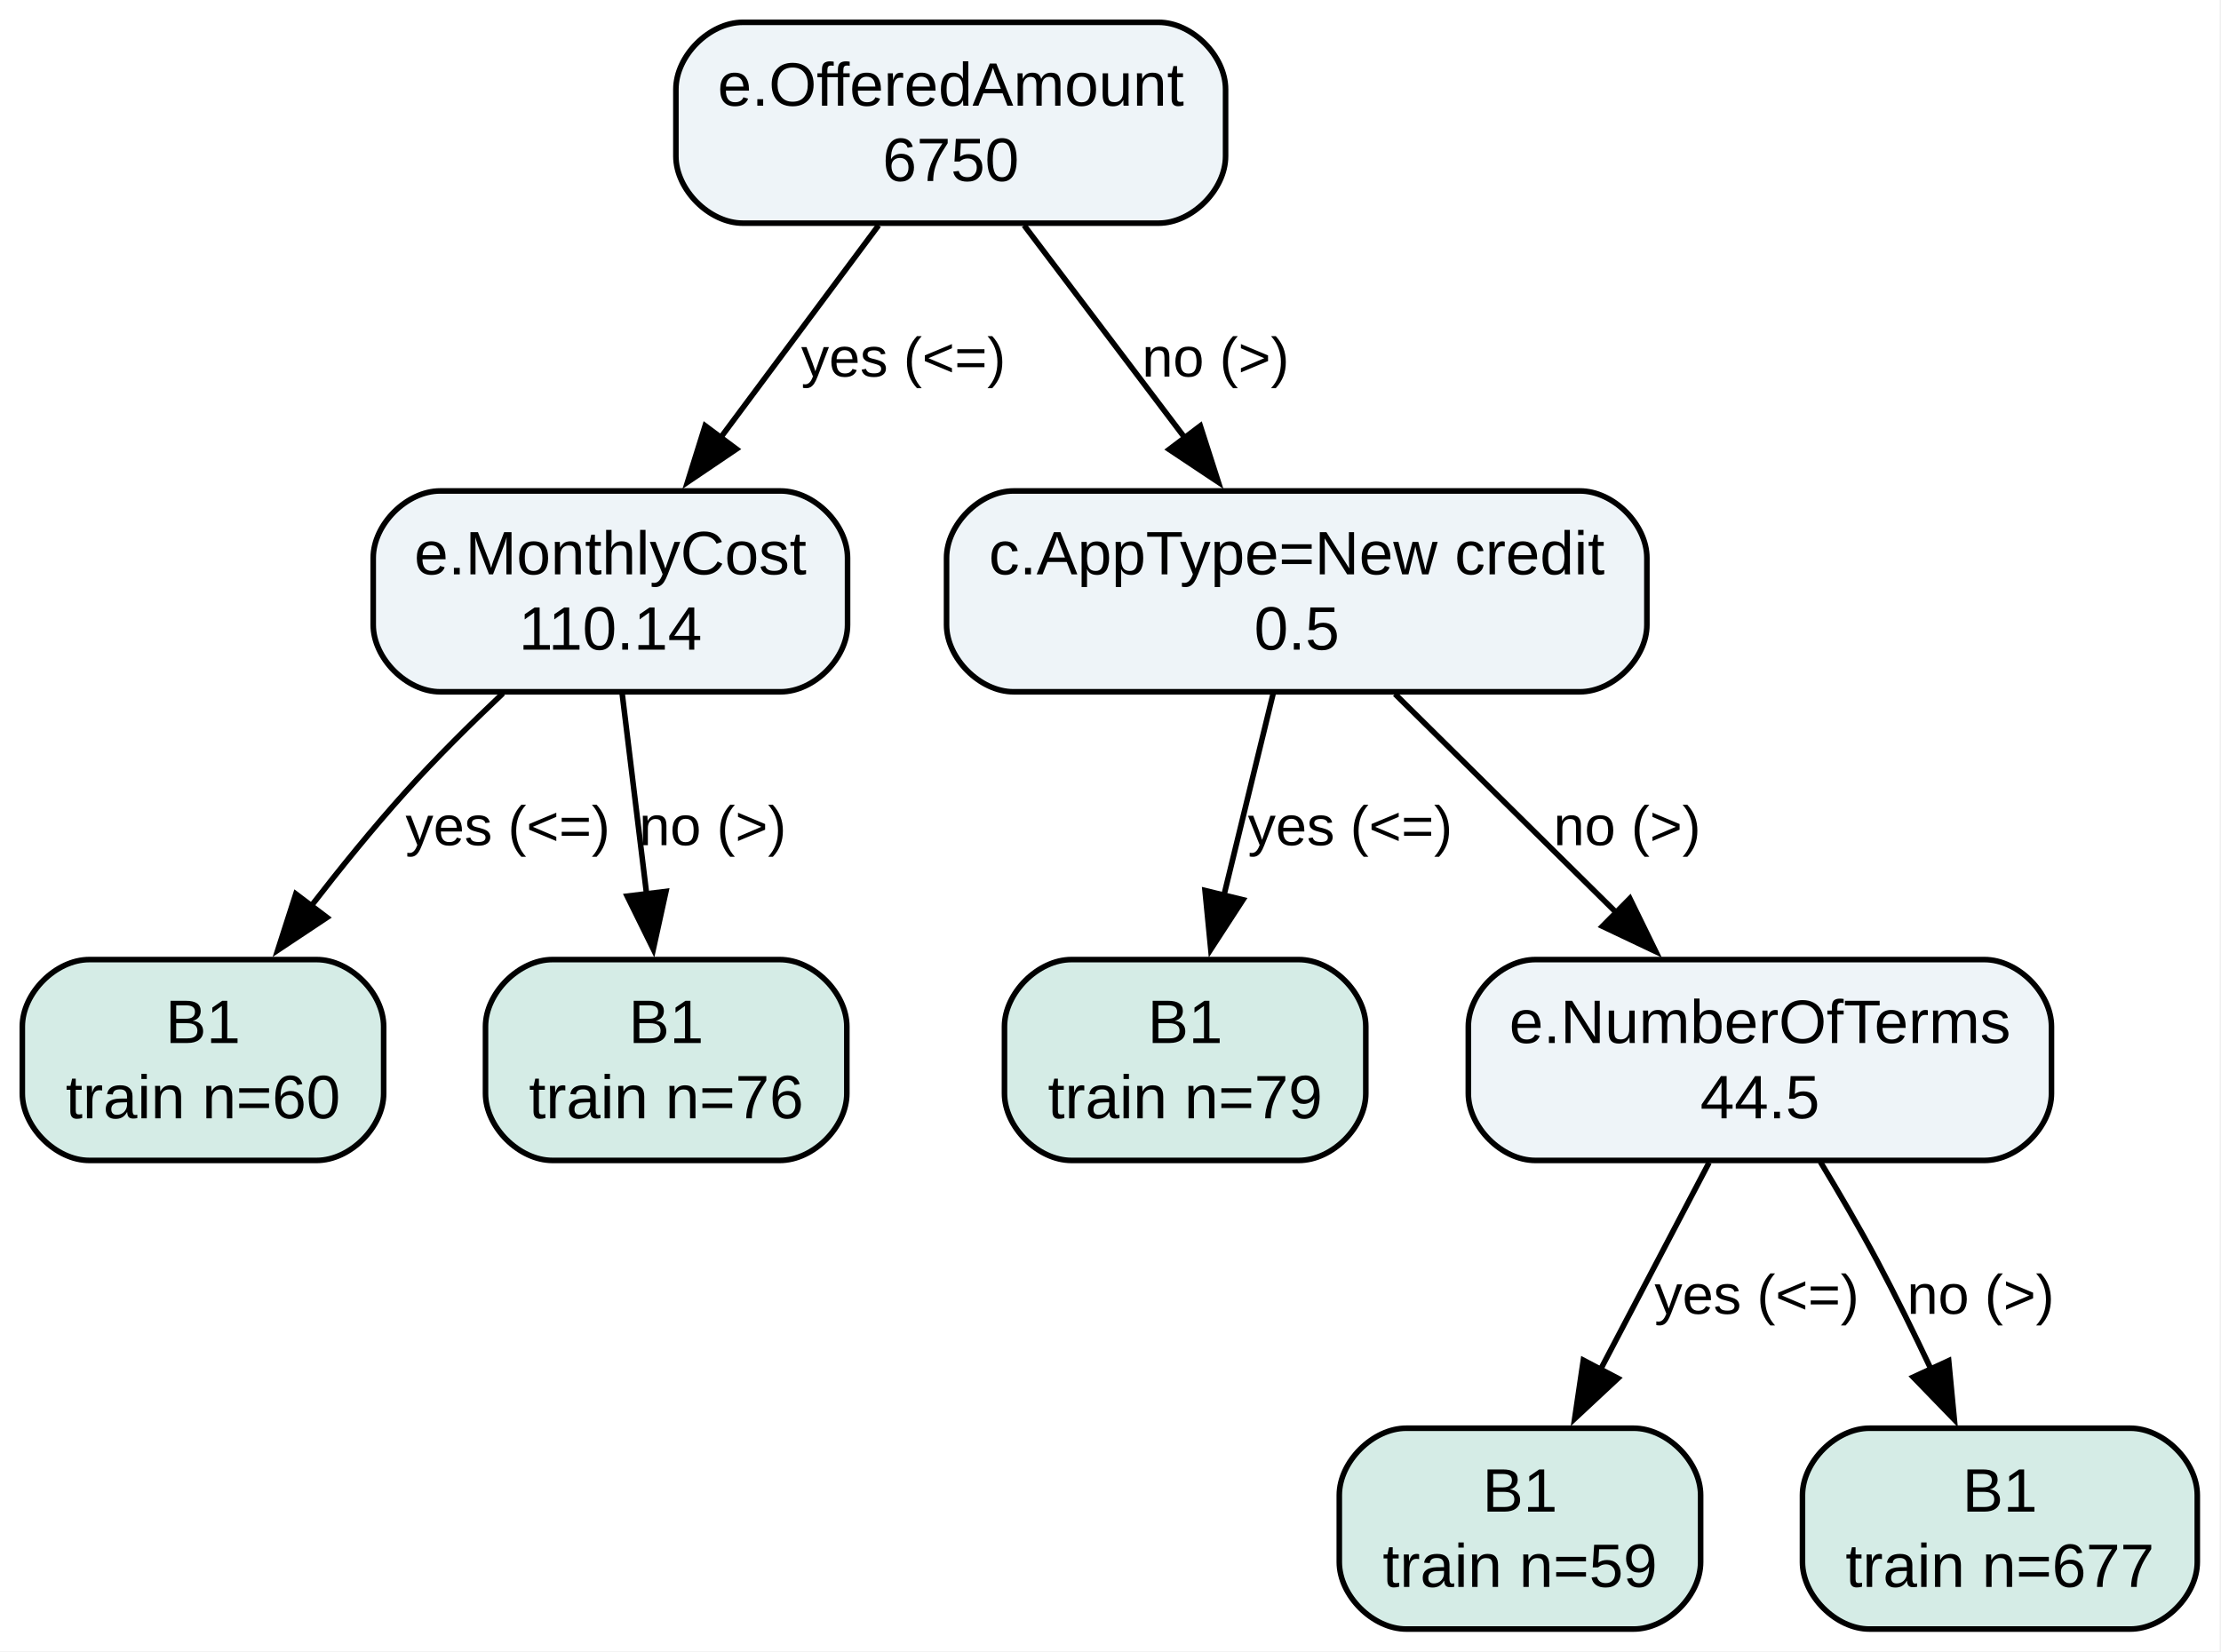
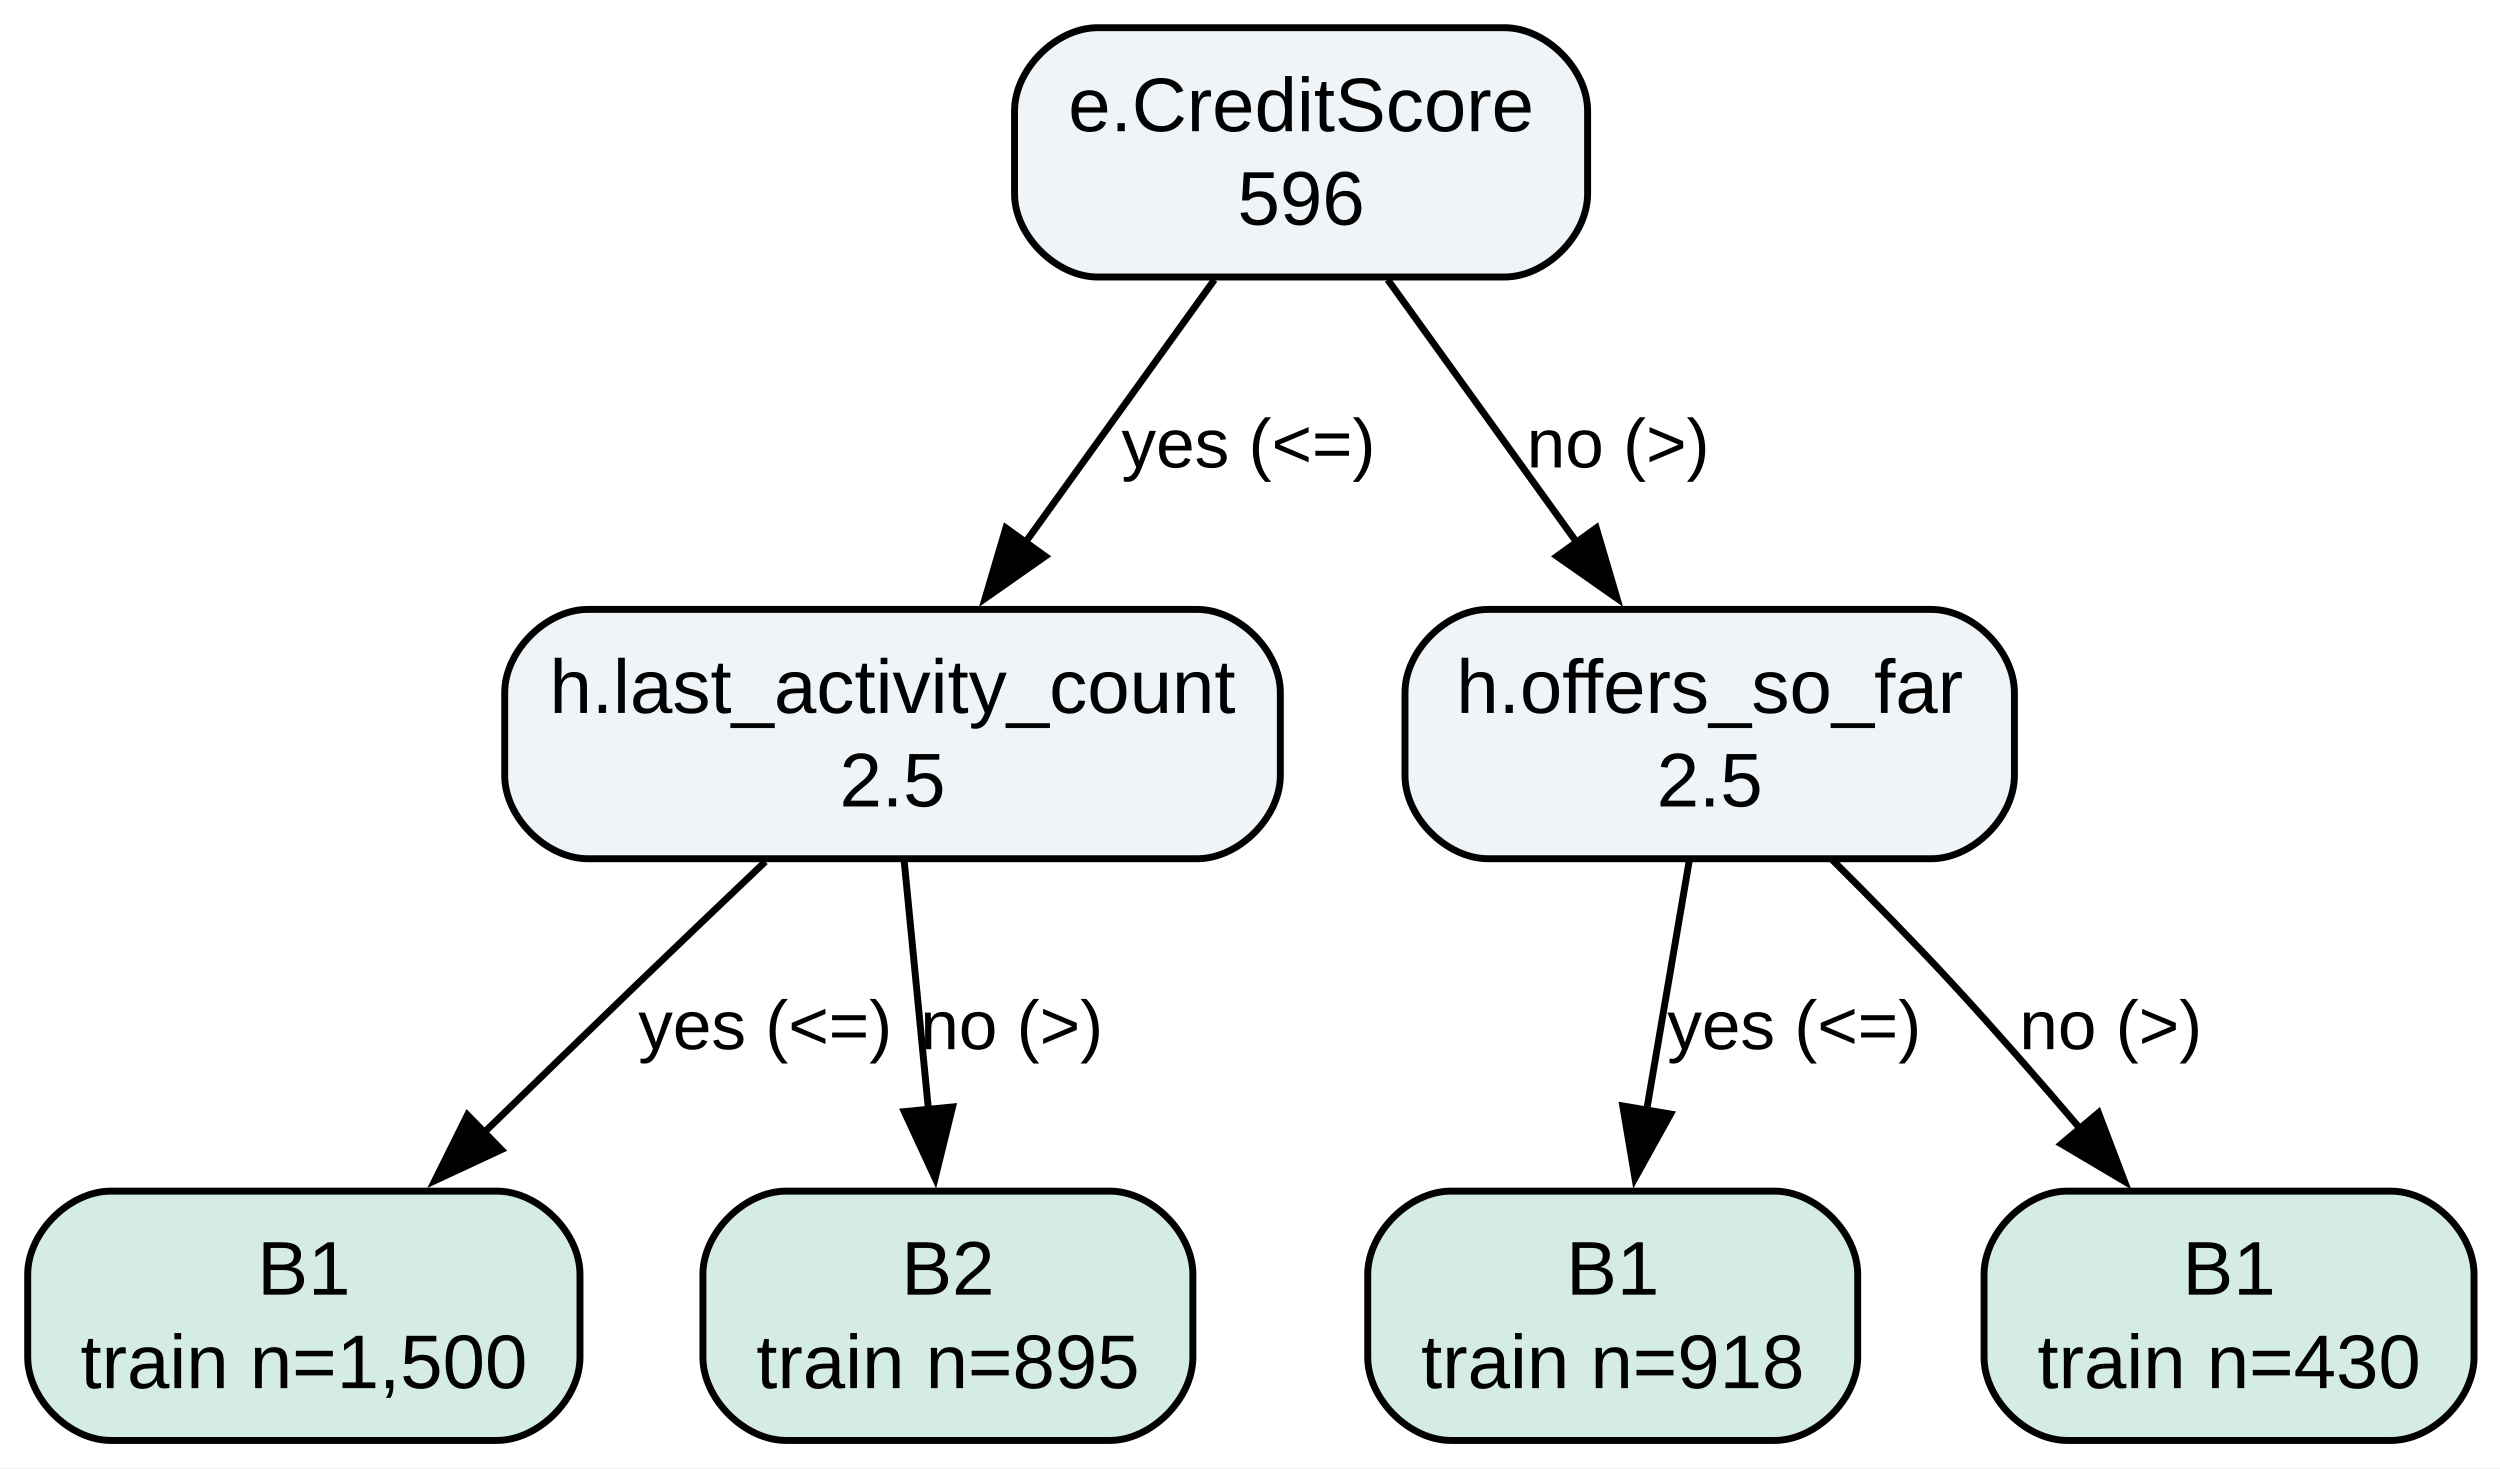
- <svg xmlns="http://www.w3.org/2000/svg" width="398pt" height="296pt" viewBox="0.00 0.00 398.00 296.00">
-   <g id="graph0" class="graph" transform="scale(1 1) rotate(0) translate(4 292)">
-     <polygon fill="white" stroke="none" points="-4,4 -4,-292 393.75,-292 393.75,4 -4,4" />
+ <svg xmlns="http://www.w3.org/2000/svg" width="361pt" height="212pt" viewBox="0.00 0.00 361.00 212.00">
+   <g id="graph0" class="graph" transform="scale(1 1) rotate(0) translate(4 208)">
+     <polygon fill="white" stroke="none" points="-4,4 -4,-208 357.25,-208 357.25,4 -4,4" />
    <g id="node1" class="node">
-       <path fill="#eef4f8" stroke="black" d="M203.62,-288C203.62,-288 129.12,-288 129.12,-288 123.12,-288 117.12,-282 117.12,-276 117.12,-276 117.12,-264 117.12,-264 117.12,-258 123.12,-252 129.12,-252 129.12,-252 203.62,-252 203.62,-252 209.62,-252 215.62,-258 215.62,-264 215.62,-264 215.62,-276 215.62,-276 215.62,-282 209.62,-288 203.62,-288" />
-       <text xml:space="preserve" text-anchor="middle" x="166.38" y="-273.05" font-family="Arial" font-size="11.00">e.OfferedAmount</text>
-       <text xml:space="preserve" text-anchor="middle" x="166.38" y="-259.55" font-family="Arial" font-size="11.00">6750</text>
+       <path fill="#eef4f8" stroke="black" d="M213.25,-204C213.25,-204 154.5,-204 154.5,-204 148.5,-204 142.5,-198 142.5,-192 142.5,-192 142.5,-180 142.5,-180 142.5,-174 148.5,-168 154.5,-168 154.5,-168 213.25,-168 213.25,-168 219.25,-168 225.25,-174 225.25,-180 225.25,-180 225.25,-192 225.25,-192 225.25,-198 219.25,-204 213.25,-204" />
+       <text xml:space="preserve" text-anchor="middle" x="183.88" y="-189.05" font-family="Arial" font-size="11.00">e.CreditScore</text>
+       <text xml:space="preserve" text-anchor="middle" x="183.88" y="-175.55" font-family="Arial" font-size="11.00">596</text>
    </g>
    <g id="node2" class="node">
-       <path fill="#eef4f8" stroke="black" d="M135.88,-204C135.88,-204 74.88,-204 74.88,-204 68.88,-204 62.88,-198 62.88,-192 62.88,-192 62.88,-180 62.88,-180 62.88,-174 68.88,-168 74.88,-168 74.88,-168 135.88,-168 135.88,-168 141.88,-168 147.88,-174 147.88,-180 147.88,-180 147.88,-192 147.88,-192 147.88,-198 141.88,-204 135.88,-204" />
-       <text xml:space="preserve" text-anchor="middle" x="105.38" y="-189.05" font-family="Arial" font-size="11.00">e.MonthlyCost</text>
-       <text xml:space="preserve" text-anchor="middle" x="105.38" y="-175.55" font-family="Arial" font-size="11.00">110.14</text>
+       <path fill="#eef4f8" stroke="black" d="M168.88,-120C168.88,-120 80.88,-120 80.88,-120 74.88,-120 68.88,-114 68.88,-108 68.88,-108 68.88,-96 68.88,-96 68.88,-90 74.88,-84 80.88,-84 80.88,-84 168.88,-84 168.88,-84 174.88,-84 180.88,-90 180.88,-96 180.88,-96 180.88,-108 180.88,-108 180.88,-114 174.88,-120 168.88,-120" />
+       <text xml:space="preserve" text-anchor="middle" x="124.88" y="-105.05" font-family="Arial" font-size="11.00">h.last_activity_count</text>
+       <text xml:space="preserve" text-anchor="middle" x="124.88" y="-91.55" font-family="Arial" font-size="11.00">2.5</text>
    </g>
    <g id="edge1" class="edge">
-       <path fill="none" stroke="black" d="M153.44,-251.61C145.19,-240.52 134.34,-225.94 125.04,-213.43" />
-       <polygon fill="black" stroke="black" points="127.97,-211.51 119.2,-205.58 122.36,-215.69 127.97,-211.51" />
-       <text xml:space="preserve" text-anchor="middle" x="157.9" y="-224.5" font-family="Arial" font-size="10.00">yes (&lt;=)</text>
+       <path fill="none" stroke="black" d="M171.36,-167.61C163.38,-156.52 152.89,-141.94 143.89,-129.43" />
+       <polygon fill="black" stroke="black" points="146.93,-127.67 138.25,-121.59 141.25,-131.76 146.93,-127.67" />
+       <text xml:space="preserve" text-anchor="middle" x="176.28" y="-140.5" font-family="Arial" font-size="10.00">yes (&lt;=)</text>
    </g>
    <g id="node5" class="node">
-       <path fill="#eef4f8" stroke="black" d="M279.12,-204C279.12,-204 177.62,-204 177.62,-204 171.62,-204 165.62,-198 165.62,-192 165.62,-192 165.62,-180 165.62,-180 165.62,-174 171.62,-168 177.62,-168 177.62,-168 279.12,-168 279.12,-168 285.12,-168 291.12,-174 291.12,-180 291.12,-180 291.12,-192 291.12,-192 291.12,-198 285.12,-204 279.12,-204" />
-       <text xml:space="preserve" text-anchor="middle" x="228.38" y="-189.05" font-family="Arial" font-size="11.00">c.AppType=New credit</text>
-       <text xml:space="preserve" text-anchor="middle" x="228.38" y="-175.55" font-family="Arial" font-size="11.00">0.5</text>
+       <path fill="#eef4f8" stroke="black" d="M274.88,-120C274.88,-120 210.88,-120 210.88,-120 204.88,-120 198.88,-114 198.88,-108 198.88,-108 198.88,-96 198.88,-96 198.88,-90 204.88,-84 210.88,-84 210.88,-84 274.88,-84 274.88,-84 280.88,-84 286.88,-90 286.88,-96 286.88,-96 286.88,-108 286.88,-108 286.88,-114 280.88,-120 274.88,-120" />
+       <text xml:space="preserve" text-anchor="middle" x="242.88" y="-105.05" font-family="Arial" font-size="11.00">h.offers_so_far</text>
+       <text xml:space="preserve" text-anchor="middle" x="242.88" y="-91.55" font-family="Arial" font-size="11.00">2.5</text>
    </g>
    <g id="edge4" class="edge">
-       <path fill="none" stroke="black" d="M179.52,-251.61C187.91,-240.52 198.94,-225.94 208.39,-213.43" />
-       <polygon fill="black" stroke="black" points="211.09,-215.66 214.33,-205.57 205.51,-211.44 211.09,-215.66" />
-       <text xml:space="preserve" text-anchor="middle" x="213.84" y="-224.5" font-family="Arial" font-size="10.00">no (&gt;)</text>
+       <path fill="none" stroke="black" d="M196.39,-167.61C204.37,-156.52 214.86,-141.94 223.86,-129.43" />
+       <polygon fill="black" stroke="black" points="226.5,-131.76 229.5,-121.59 220.82,-127.67 226.5,-131.76" />
+       <text xml:space="preserve" text-anchor="middle" x="229.66" y="-140.5" font-family="Arial" font-size="10.00">no (&gt;)</text>
    </g>
    <g id="node3" class="node">
-       <path fill="#d5ece6" stroke="black" d="M52.75,-120C52.75,-120 12,-120 12,-120 6,-120 0,-114 0,-108 0,-108 0,-96 0,-96 0,-90 6,-84 12,-84 12,-84 52.75,-84 52.75,-84 58.75,-84 64.75,-90 64.75,-96 64.75,-96 64.75,-108 64.75,-108 64.75,-114 58.75,-120 52.75,-120" />
-       <text xml:space="preserve" text-anchor="middle" x="32.38" y="-105.05" font-family="Arial" font-size="11.00">B1</text>
-       <text xml:space="preserve" text-anchor="middle" x="32.38" y="-91.55" font-family="Arial" font-size="11.00">train n=60</text>
+       <path fill="#d5ece6" stroke="black" d="M67.75,-36C67.75,-36 12,-36 12,-36 6,-36 0,-30 0,-24 0,-24 0,-12 0,-12 0,-6 6,0 12,0 12,0 67.75,0 67.75,0 73.75,0 79.75,-6 79.75,-12 79.75,-12 79.75,-24 79.75,-24 79.75,-30 73.75,-36 67.75,-36" />
+       <text xml:space="preserve" text-anchor="middle" x="39.88" y="-21.05" font-family="Arial" font-size="11.00">B1</text>
+       <text xml:space="preserve" text-anchor="middle" x="39.88" y="-7.55" font-family="Arial" font-size="11.00">train n=1,500</text>
    </g>
    <g id="edge2" class="edge">
-       <path fill="none" stroke="black" d="M86.13,-167.73C80.32,-162.24 74.05,-156.02 68.62,-150 62.84,-143.58 56.95,-136.32 51.65,-129.46" />
-       <polygon fill="black" stroke="black" points="54.59,-127.55 45.77,-121.68 49.01,-131.77 54.59,-127.55" />
-       <text xml:space="preserve" text-anchor="middle" x="87" y="-140.5" font-family="Arial" font-size="10.00">yes (&lt;=)</text>
+       <path fill="none" stroke="black" d="M106.52,-83.59C100.63,-77.99 94.09,-71.75 88.12,-66 80.86,-59 73.01,-51.39 65.8,-44.36" />
+       <polygon fill="black" stroke="black" points="68.39,-41.99 58.78,-37.51 63.5,-47 68.39,-41.99" />
+       <text xml:space="preserve" text-anchor="middle" x="106.5" y="-56.5" font-family="Arial" font-size="10.00">yes (&lt;=)</text>
    </g>
    <g id="node4" class="node">
-       <path fill="#d5ece6" stroke="black" d="M135.75,-120C135.75,-120 95,-120 95,-120 89,-120 83,-114 83,-108 83,-108 83,-96 83,-96 83,-90 89,-84 95,-84 95,-84 135.75,-84 135.75,-84 141.75,-84 147.75,-90 147.75,-96 147.75,-96 147.75,-108 147.75,-108 147.75,-114 141.75,-120 135.75,-120" />
-       <text xml:space="preserve" text-anchor="middle" x="115.38" y="-105.05" font-family="Arial" font-size="11.00">B1</text>
-       <text xml:space="preserve" text-anchor="middle" x="115.38" y="-91.55" font-family="Arial" font-size="11.00">train n=76</text>
+       <path fill="#d5ece6" stroke="black" d="M156.25,-36C156.25,-36 109.5,-36 109.5,-36 103.5,-36 97.5,-30 97.5,-24 97.5,-24 97.5,-12 97.5,-12 97.5,-6 103.5,0 109.5,0 109.5,0 156.25,0 156.25,0 162.25,0 168.25,-6 168.25,-12 168.25,-12 168.25,-24 168.25,-24 168.25,-30 162.25,-36 156.25,-36" />
+       <text xml:space="preserve" text-anchor="middle" x="132.88" y="-21.05" font-family="Arial" font-size="11.00">B2</text>
+       <text xml:space="preserve" text-anchor="middle" x="132.88" y="-7.55" font-family="Arial" font-size="11.00">train n=895</text>
    </g>
    <g id="edge3" class="edge">
-       <path fill="none" stroke="black" d="M107.5,-167.61C108.77,-157.17 110.42,-143.64 111.88,-131.66" />
-       <polygon fill="black" stroke="black" points="115.34,-132.22 113.07,-121.87 108.39,-131.37 115.34,-132.22" />
-       <text xml:space="preserve" text-anchor="middle" x="123.72" y="-140.5" font-family="Arial" font-size="10.00">no (&gt;)</text>
+       <path fill="none" stroke="black" d="M126.57,-83.61C127.59,-73.17 128.91,-59.64 130.08,-47.66" />
+       <polygon fill="black" stroke="black" points="133.55,-48.16 131.03,-37.87 126.58,-47.48 133.55,-48.16" />
+       <text xml:space="preserve" text-anchor="middle" x="142.1" y="-56.5" font-family="Arial" font-size="10.00">no (&gt;)</text>
    </g>
    <g id="node6" class="node">
-       <path fill="#d5ece6" stroke="black" d="M228.75,-120C228.75,-120 188,-120 188,-120 182,-120 176,-114 176,-108 176,-108 176,-96 176,-96 176,-90 182,-84 188,-84 188,-84 228.75,-84 228.75,-84 234.75,-84 240.75,-90 240.75,-96 240.75,-96 240.75,-108 240.75,-108 240.75,-114 234.75,-120 228.75,-120" />
-       <text xml:space="preserve" text-anchor="middle" x="208.38" y="-105.05" font-family="Arial" font-size="11.00">B1</text>
-       <text xml:space="preserve" text-anchor="middle" x="208.38" y="-91.55" font-family="Arial" font-size="11.00">train n=79</text>
+       <path fill="#d5ece6" stroke="black" d="M252.25,-36C252.25,-36 205.5,-36 205.5,-36 199.5,-36 193.5,-30 193.5,-24 193.5,-24 193.5,-12 193.5,-12 193.5,-6 199.5,0 205.5,0 205.5,0 252.25,0 252.25,0 258.25,0 264.25,-6 264.25,-12 264.25,-12 264.25,-24 264.25,-24 264.25,-30 258.25,-36 252.25,-36" />
+       <text xml:space="preserve" text-anchor="middle" x="228.88" y="-21.05" font-family="Arial" font-size="11.00">B1</text>
+       <text xml:space="preserve" text-anchor="middle" x="228.88" y="-7.55" font-family="Arial" font-size="11.00">train n=918</text>
    </g>
    <g id="edge5" class="edge">
-       <path fill="none" stroke="black" d="M224.13,-167.61C221.56,-157.06 218.22,-143.36 215.27,-131.28" />
-       <polygon fill="black" stroke="black" points="218.74,-130.72 212.97,-121.84 211.94,-132.38 218.74,-130.72" />
-       <text xml:space="preserve" text-anchor="middle" x="237.95" y="-140.5" font-family="Arial" font-size="10.00">yes (&lt;=)</text>
+       <path fill="none" stroke="black" d="M239.91,-83.61C238.12,-73.17 235.81,-59.64 233.77,-47.66" />
+       <polygon fill="black" stroke="black" points="237.23,-47.13 232.09,-37.86 230.33,-48.3 237.23,-47.13" />
+       <text xml:space="preserve" text-anchor="middle" x="255.09" y="-56.5" font-family="Arial" font-size="10.00">yes (&lt;=)</text>
    </g>
    <g id="node7" class="node">
-       <path fill="#eef4f8" stroke="black" d="M351.62,-120C351.62,-120 271.12,-120 271.12,-120 265.12,-120 259.12,-114 259.12,-108 259.12,-108 259.12,-96 259.12,-96 259.12,-90 265.12,-84 271.12,-84 271.12,-84 351.62,-84 351.62,-84 357.62,-84 363.62,-90 363.62,-96 363.62,-96 363.62,-108 363.62,-108 363.62,-114 357.62,-120 351.62,-120" />
-       <text xml:space="preserve" text-anchor="middle" x="311.38" y="-105.05" font-family="Arial" font-size="11.00">e.NumberOfTerms</text>
-       <text xml:space="preserve" text-anchor="middle" x="311.38" y="-91.55" font-family="Arial" font-size="11.00">44.5</text>
+       <path fill="#d5ece6" stroke="black" d="M341.25,-36C341.25,-36 294.5,-36 294.5,-36 288.5,-36 282.5,-30 282.5,-24 282.5,-24 282.5,-12 282.5,-12 282.5,-6 288.5,0 294.5,0 294.5,0 341.25,0 341.25,0 347.25,0 353.25,-6 353.25,-12 353.25,-12 353.25,-24 353.25,-24 353.25,-30 347.25,-36 341.25,-36" />
+       <text xml:space="preserve" text-anchor="middle" x="317.88" y="-21.05" font-family="Arial" font-size="11.00">B1</text>
+       <text xml:space="preserve" text-anchor="middle" x="317.88" y="-7.55" font-family="Arial" font-size="11.00">train n=430</text>
    </g>
    <g id="edge6" class="edge">
-       <path fill="none" stroke="black" d="M245.98,-167.61C257.53,-156.19 272.84,-141.08 285.73,-128.33" />
-       <polygon fill="black" stroke="black" points="288.07,-130.95 292.72,-121.43 283.15,-125.97 288.07,-130.95" />
-       <text xml:space="preserve" text-anchor="middle" x="287.59" y="-140.5" font-family="Arial" font-size="10.00">no (&gt;)</text>
-     </g>
-     <g id="node8" class="node">
-       <path fill="#d5ece6" stroke="black" d="M288.75,-36C288.75,-36 248,-36 248,-36 242,-36 236,-30 236,-24 236,-24 236,-12 236,-12 236,-6 242,0 248,0 248,0 288.75,0 288.75,0 294.75,0 300.75,-6 300.75,-12 300.75,-12 300.75,-24 300.75,-24 300.75,-30 294.75,-36 288.75,-36" />
-       <text xml:space="preserve" text-anchor="middle" x="268.38" y="-21.05" font-family="Arial" font-size="11.00">B1</text>
-       <text xml:space="preserve" text-anchor="middle" x="268.38" y="-7.55" font-family="Arial" font-size="11.00">train n=59</text>
-     </g>
-     <g id="edge7" class="edge">
-       <path fill="none" stroke="black" d="M302.26,-83.61C296.61,-72.85 289.24,-58.79 282.82,-46.54" />
-       <polygon fill="black" stroke="black" points="285.93,-44.94 278.18,-37.71 279.73,-48.19 285.93,-44.94" />
-       <text xml:space="preserve" text-anchor="middle" x="310.82" y="-56.5" font-family="Arial" font-size="10.00">yes (&lt;=)</text>
-     </g>
-     <g id="node9" class="node">
-       <path fill="#d5ece6" stroke="black" d="M377.75,-36C377.75,-36 331,-36 331,-36 325,-36 319,-30 319,-24 319,-24 319,-12 319,-12 319,-6 325,0 331,0 331,0 377.75,0 377.75,0 383.75,0 389.75,-6 389.75,-12 389.75,-12 389.75,-24 389.75,-24 389.75,-30 383.75,-36 377.75,-36" />
-       <text xml:space="preserve" text-anchor="middle" x="354.38" y="-21.05" font-family="Arial" font-size="11.00">B1</text>
-       <text xml:space="preserve" text-anchor="middle" x="354.38" y="-7.55" font-family="Arial" font-size="11.00">train n=677</text>
-     </g>
-     <g id="edge8" class="edge">
-       <path fill="none" stroke="black" d="M322.2,-83.76C325.58,-78.16 329.25,-71.88 332.38,-66 335.68,-59.78 339.02,-52.98 342.06,-46.53" />
-       <polygon fill="black" stroke="black" points="345.2,-48.1 346.21,-37.55 338.84,-45.16 345.2,-48.1" />
-       <text xml:space="preserve" text-anchor="middle" x="350.94" y="-56.5" font-family="Arial" font-size="10.00">no (&gt;)</text>
+       <path fill="none" stroke="black" d="M260.6,-83.82C266.22,-78.23 272.4,-71.94 277.88,-66 284.11,-59.25 290.66,-51.74 296.61,-44.75" />
+       <polygon fill="black" stroke="black" points="299.02,-47.32 302.78,-37.41 293.66,-42.81 299.02,-47.32" />
+       <text xml:space="preserve" text-anchor="middle" x="300.8" y="-56.5" font-family="Arial" font-size="10.00">no (&gt;)</text>
    </g>
  </g>
</svg>
